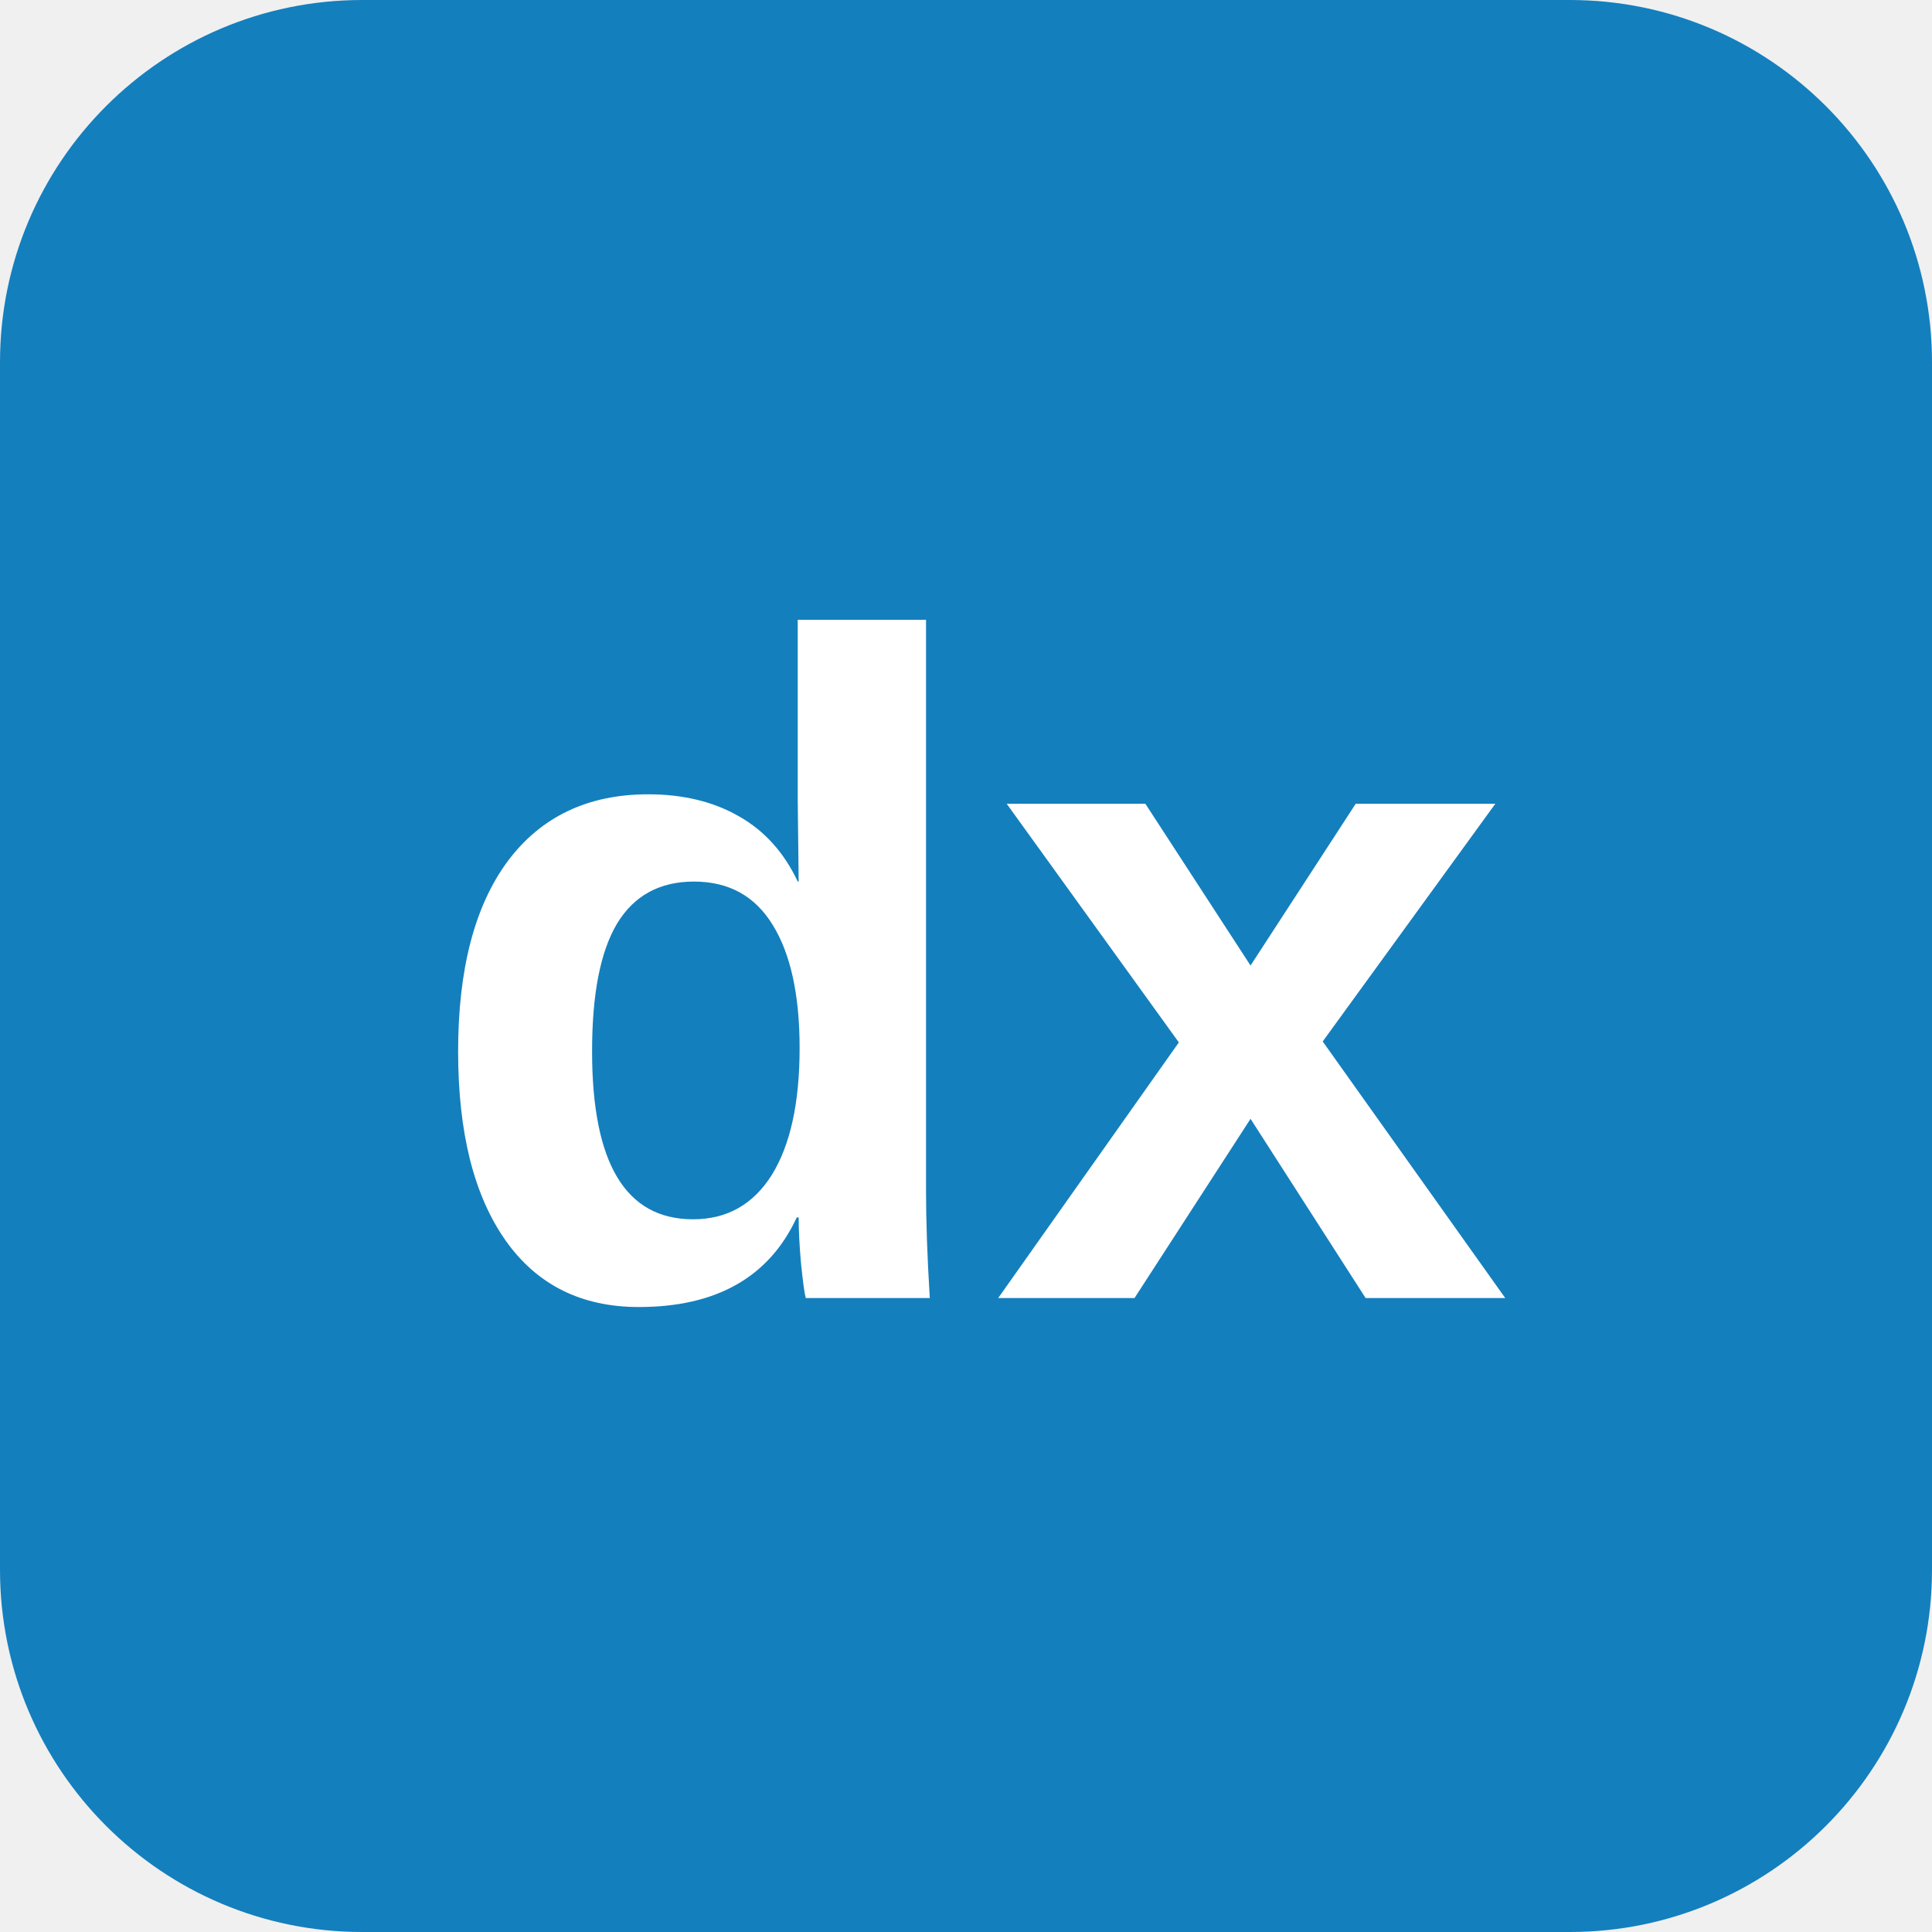
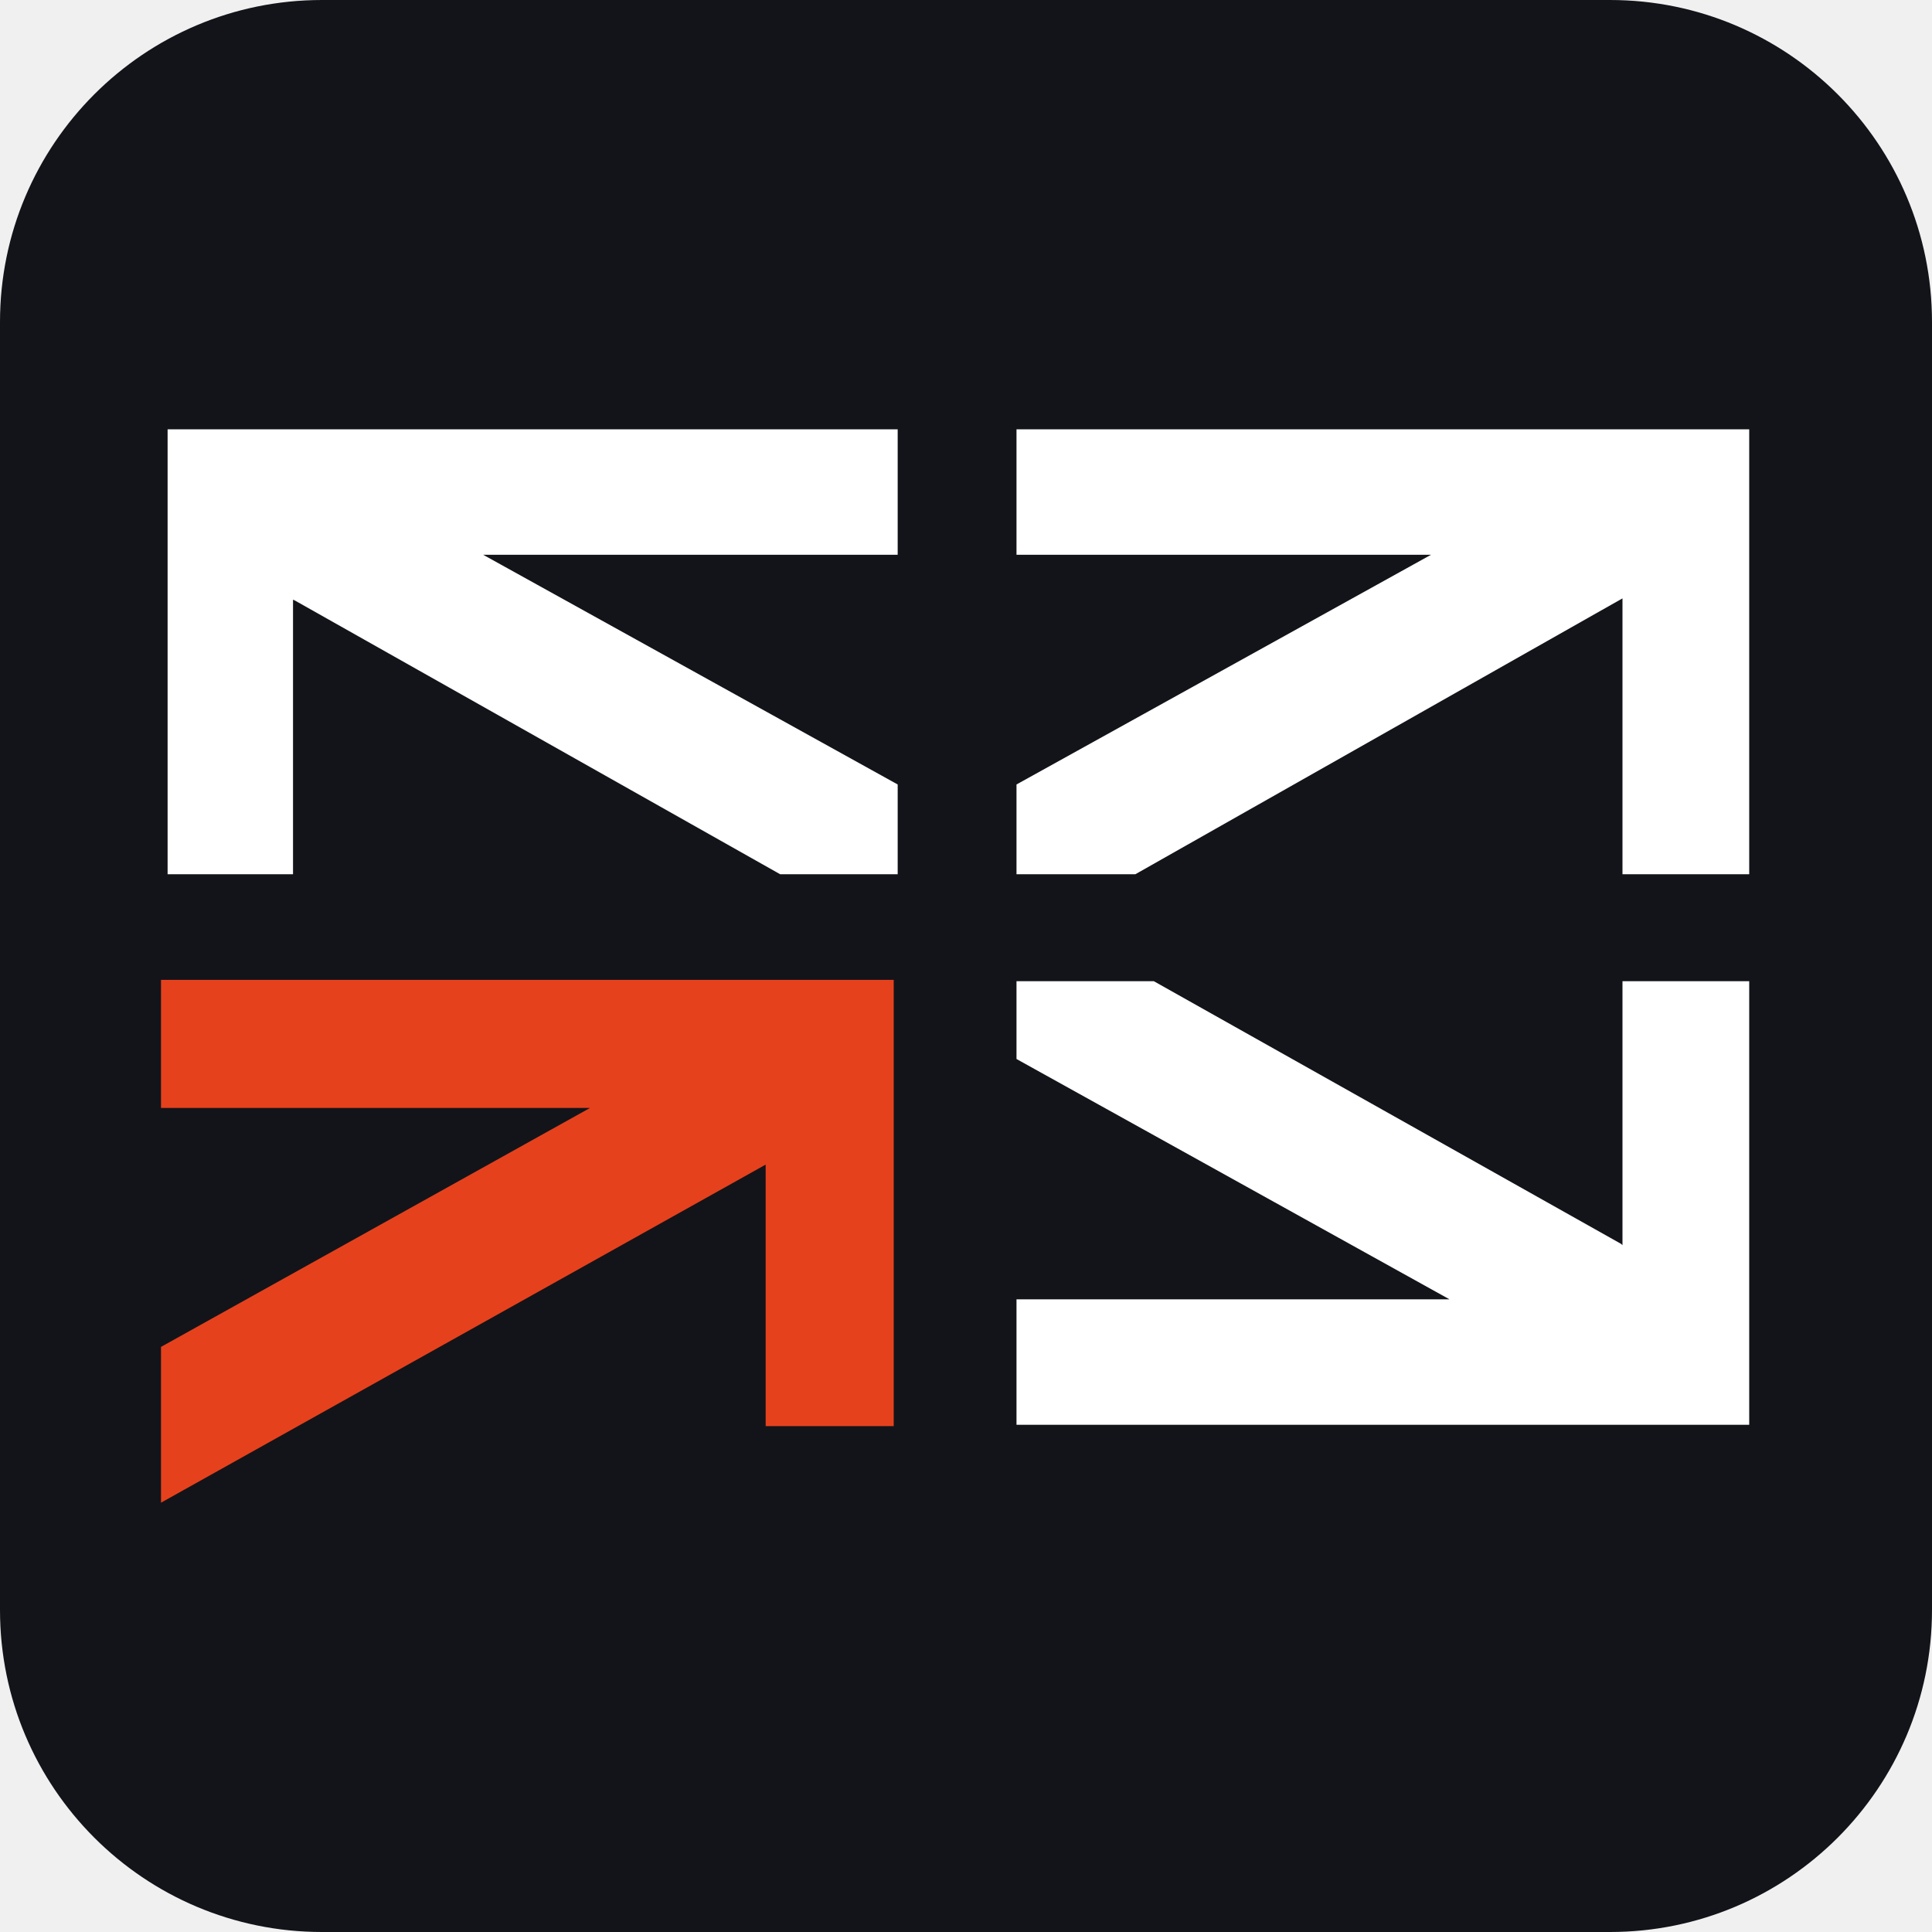
- <svg xmlns="http://www.w3.org/2000/svg" viewBox="0 0 64 64">
-   <rect width="64" height="64" rx="12" fill="#147fbd" />
-   <text x="32" y="43" font-family="Arial,sans-serif" font-size="31" font-weight="bold" text-anchor="middle" fill="white">dx</text>
+ <svg xmlns="http://www.w3.org/2000/svg" viewBox="-5966 4 72 72">
+   <rect x="-5966" y="4" width="72" height="72" rx="12" fill="#131419" />
+   <g transform="translate(-6220 5)" fill="#fff">
+     <path d="M23.329 16.581h4.379v-3.346L12.259 4.674h15.449V0H.5v16.581h4.674V6.347l.1.049z" transform="translate(259.746 15)" />
+     <path d="M92.106 16.581V0H64.8v4.674h15.449L64.8 13.235v3.346h4.428L87.383 6.3v10.281z" transform="translate(227.082 15)" />
+     <path d="M80.938 53.657H64.8v4.674h27.306V41.8h-4.723v9.84l-.049-.049L69.917 41.8H64.8v2.9z" transform="translate(227.082 -6.234)" />
+     <path d="M0 41.7v4.772h15.99L0 55.378v5.806l22.534-12.6v9.746h4.772V41.7z" transform="translate(260 -6.183)" fill="#e6411d" />
+   </g>
</svg>
